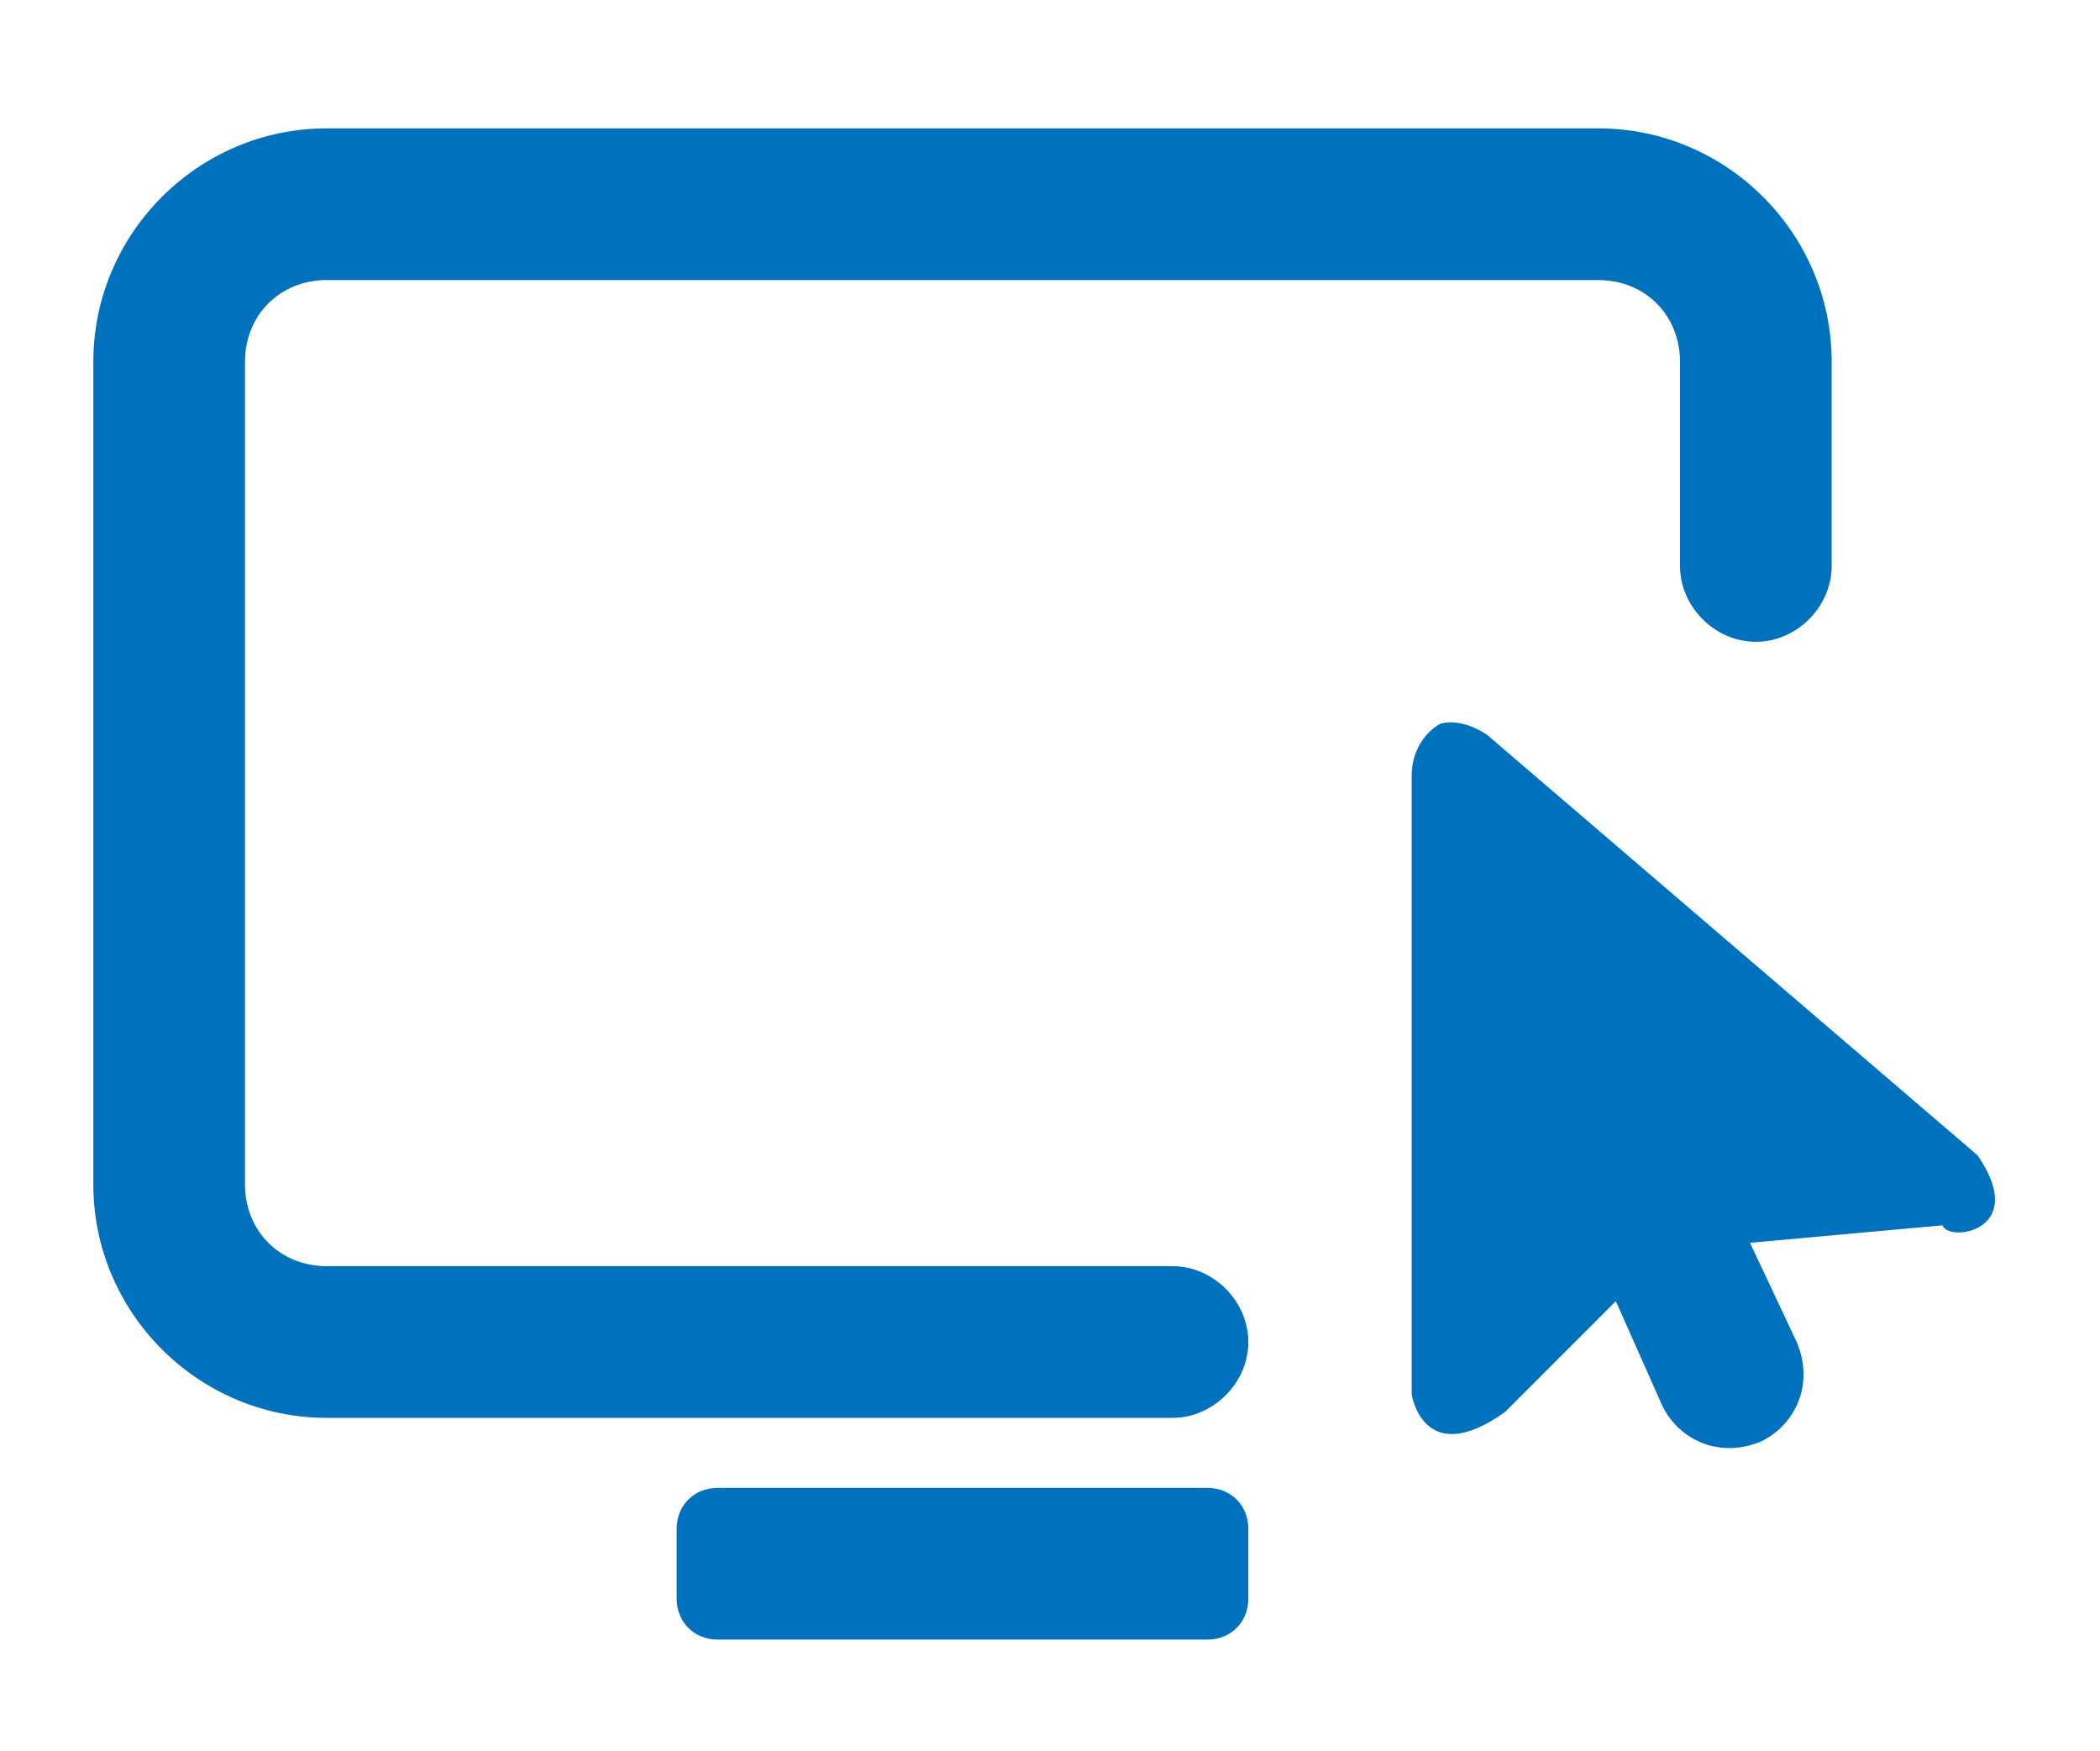
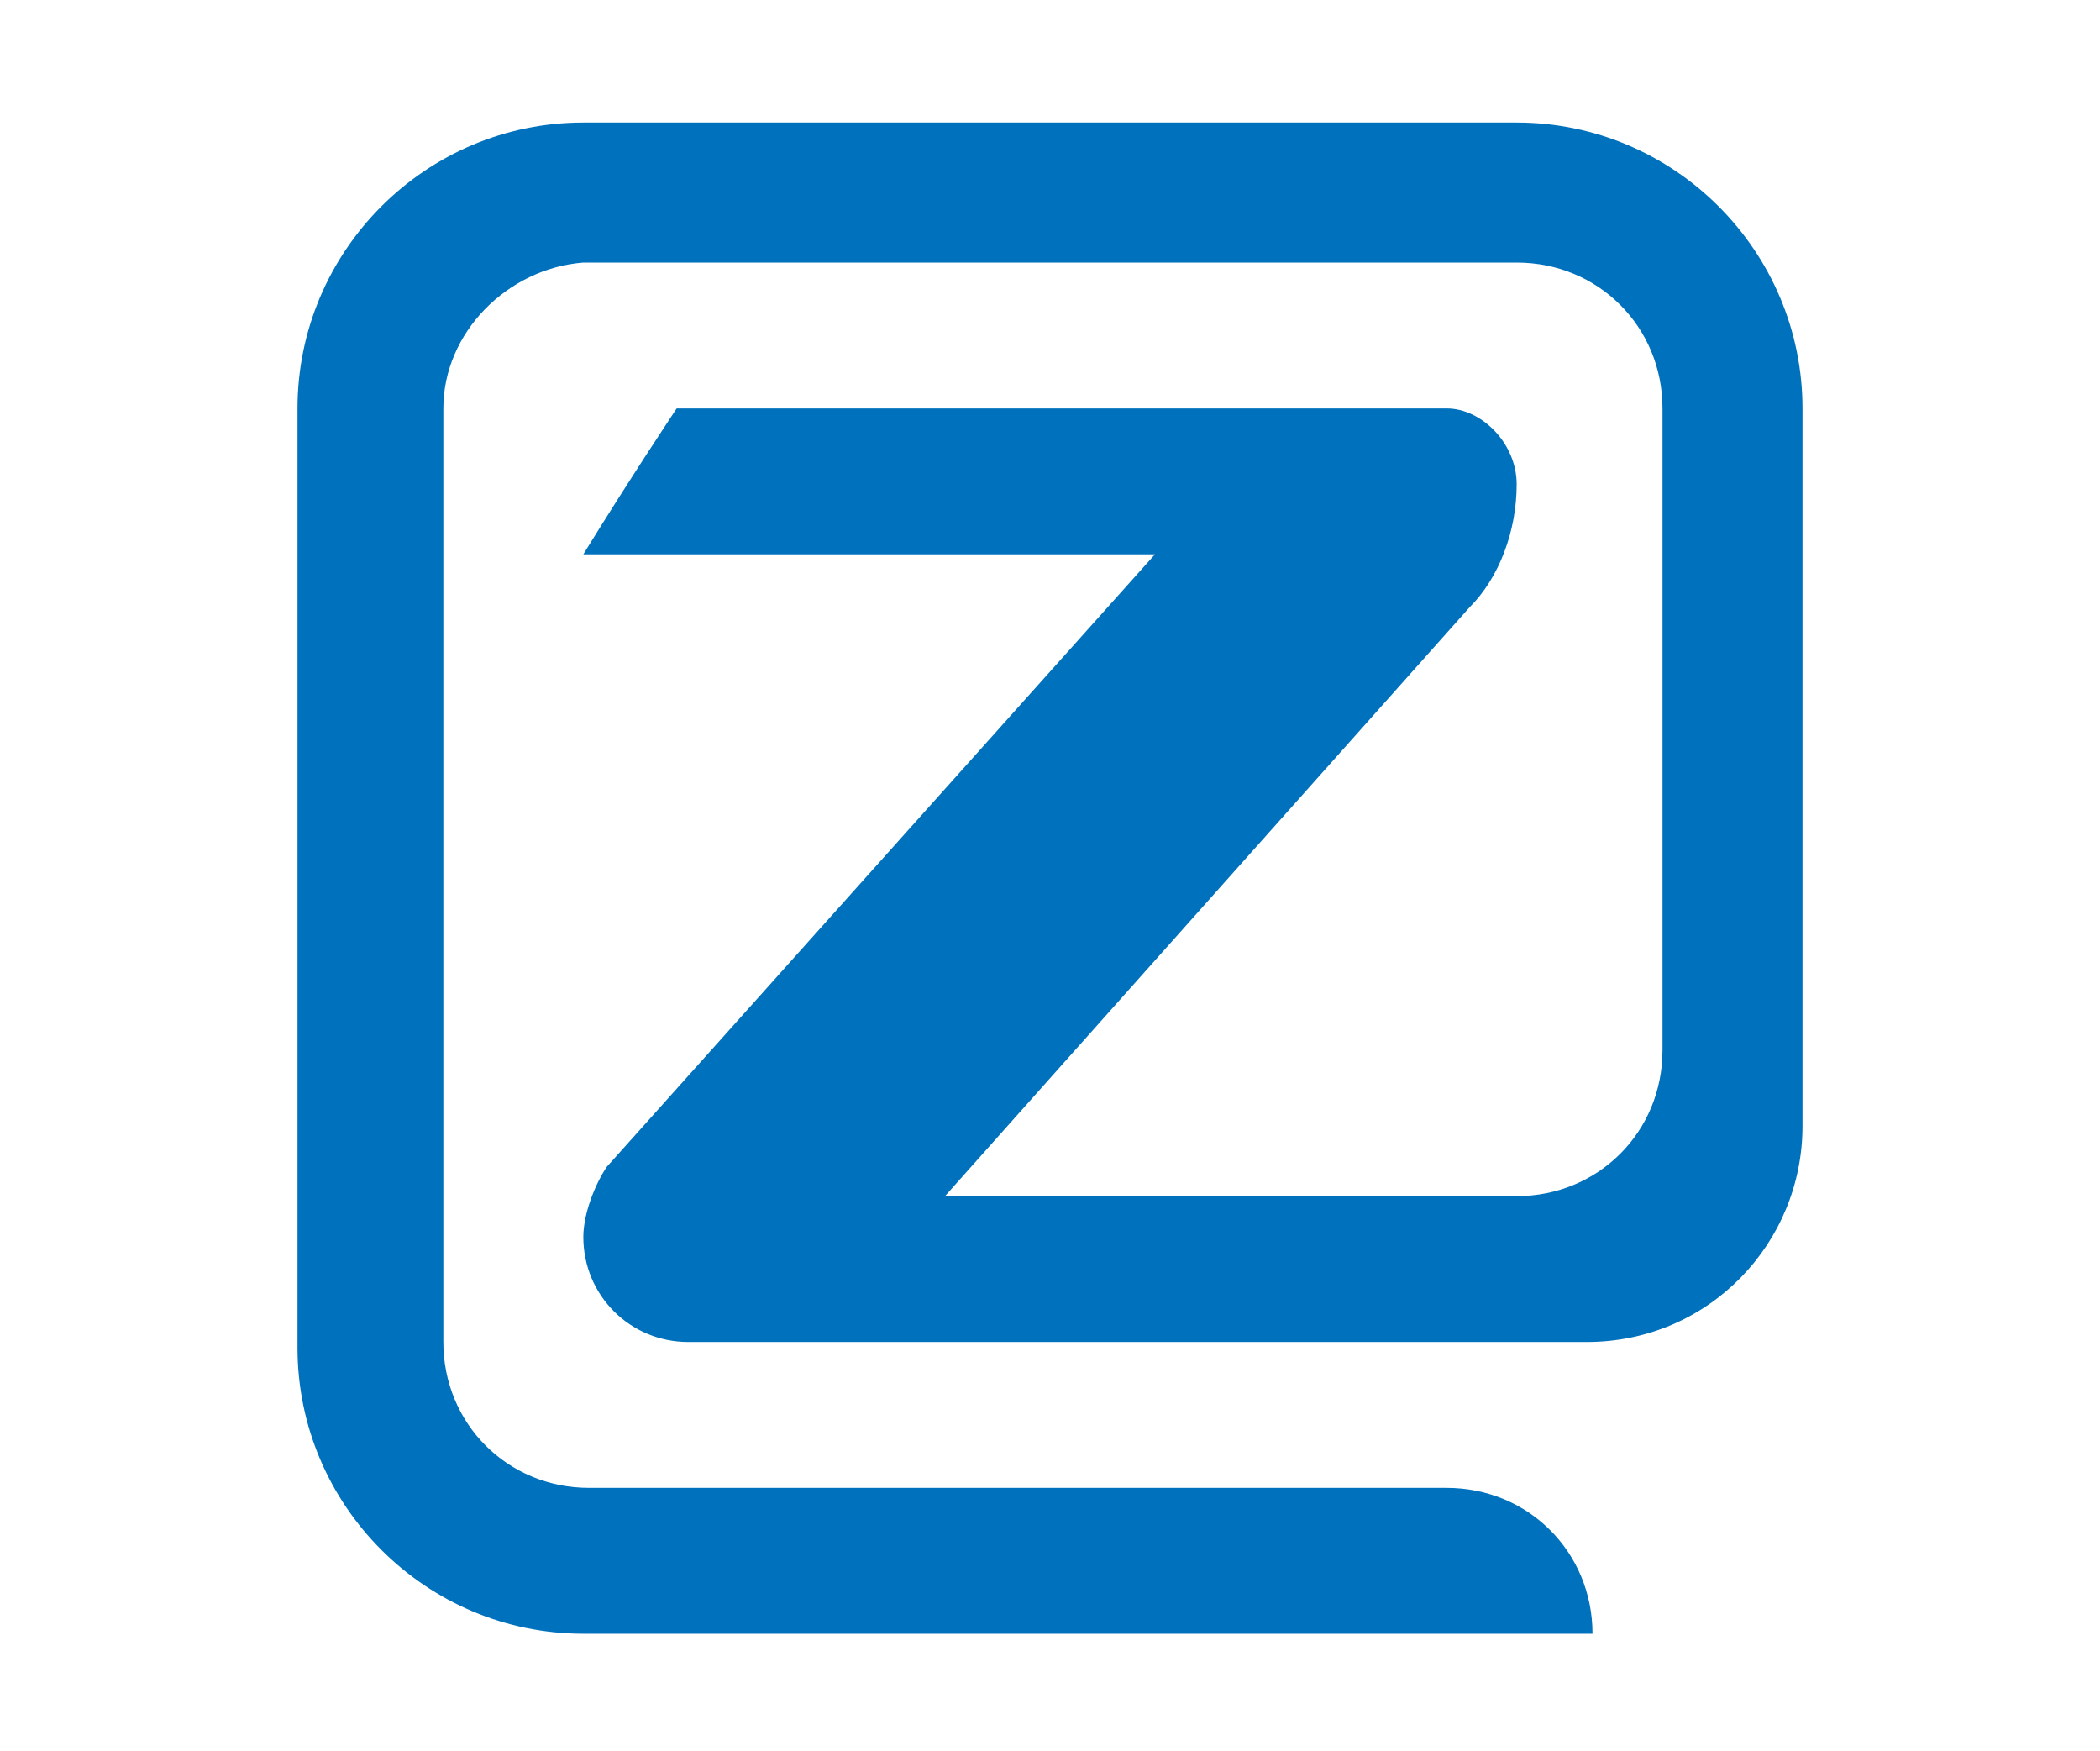
- <svg xmlns="http://www.w3.org/2000/svg" width="36" height="30">
+ <svg xmlns="http://www.w3.org/2000/svg" version="1.1" id="Layer_1" x="0px" y="0px" width="36px" height="30px" viewBox="0 0 36 30" enable-background="new 0 0 36 30" xml:space="preserve">
  <g>
-     <rect x="-1" y="-1" width="38" height="32" id="canvas_background" fill="none" />
+     <rect id="canvas_background" x="-1" y="-1" fill="none" width="38" height="32" />
  </g>
-   <g>
-     <g stroke="null" id="svg_1">
-       <path stroke="null" fill="#0071BC" d="m20.1,24.3l-14.5,0c-2.2,0 -4,-1.8 -4,-4l0,-14.1c0,-2.2 1.8,-4 4,-4l21.8,0c2.2,0 4,1.8 4,4l0,3.5c0,0.7 -0.6,1.3 -1.3,1.3c-0.7,0 -1.3,-0.6 -1.3,-1.3l0,-3.5c0,-0.8 -0.6,-1.4 -1.4,-1.4l-21.8,0c-0.8,0 -1.4,0.6 -1.4,1.4l0,14.1c0,0.8 0.6,1.4 1.4,1.4l14.5,0c0.7,0 1.3,0.6 1.3,1.3c0,0.7 -0.6,1.3 -1.3,1.3z" id="svg_2" />
-       <path stroke="null" fill="#0071BC" d="m20.7,28.1l-8.4,0c-0.4,0 -0.7,-0.3 -0.7,-0.7l0,-1.2c0,-0.4 0.3,-0.7 0.7,-0.7l8.4,0c0.4,0 0.7,0.3 0.7,0.7l0,1.2c0,0.4 -0.3,0.7 -0.7,0.7z" id="svg_3" />
-     </g>
-     <path fill="#0071BC" d="m33.9,19.8l-8.4,-7.2c0,0 -0.4,-0.3 -0.8,-0.2c-0.2,0.1 -0.5,0.4 -0.5,0.9l0,10.6c0,0 0.2,1.3 1.6,0.3l1.9,-1.9l0.8,1.8c0.3,0.6 1,0.9 1.7,0.6l0,0c0.6,-0.3 0.9,-1 0.6,-1.7l-0.8,-1.7l3.3,-0.3c0.1,0.3 1.5,0.1 0.6,-1.2z" id="svg_16" />
-   </g>
+   <path fill="#0071BC" d="M11.6,7h13.2C25.4,7,26,7.6,26,8.3v0c0,0.8-0.3,1.6-0.8,2.1l-9,10.1H26c1.4,0,2.5-1.1,2.5-2.5V7  c0-1.4-1.1-2.5-2.5-2.5H10C8.7,4.6,7.6,5.7,7.6,7V23c0,1.4,1.1,2.5,2.5,2.5h14.7c1.4,0,2.5,1.1,2.5,2.5v0H10c-2.7,0-4.9-2.2-4.9-4.9  V7c0-2.7,2.2-4.9,4.9-4.9H26c2.7,0,4.9,2.2,4.9,4.9v12.3c0,2-1.6,3.7-3.7,3.7H11.8c-1,0-1.8-0.8-1.8-1.8v0c0-0.4,0.2-0.9,0.4-1.2  l9.4-10.5H10C10.8,8.2,11.6,7,11.6,7z" />
</svg>
